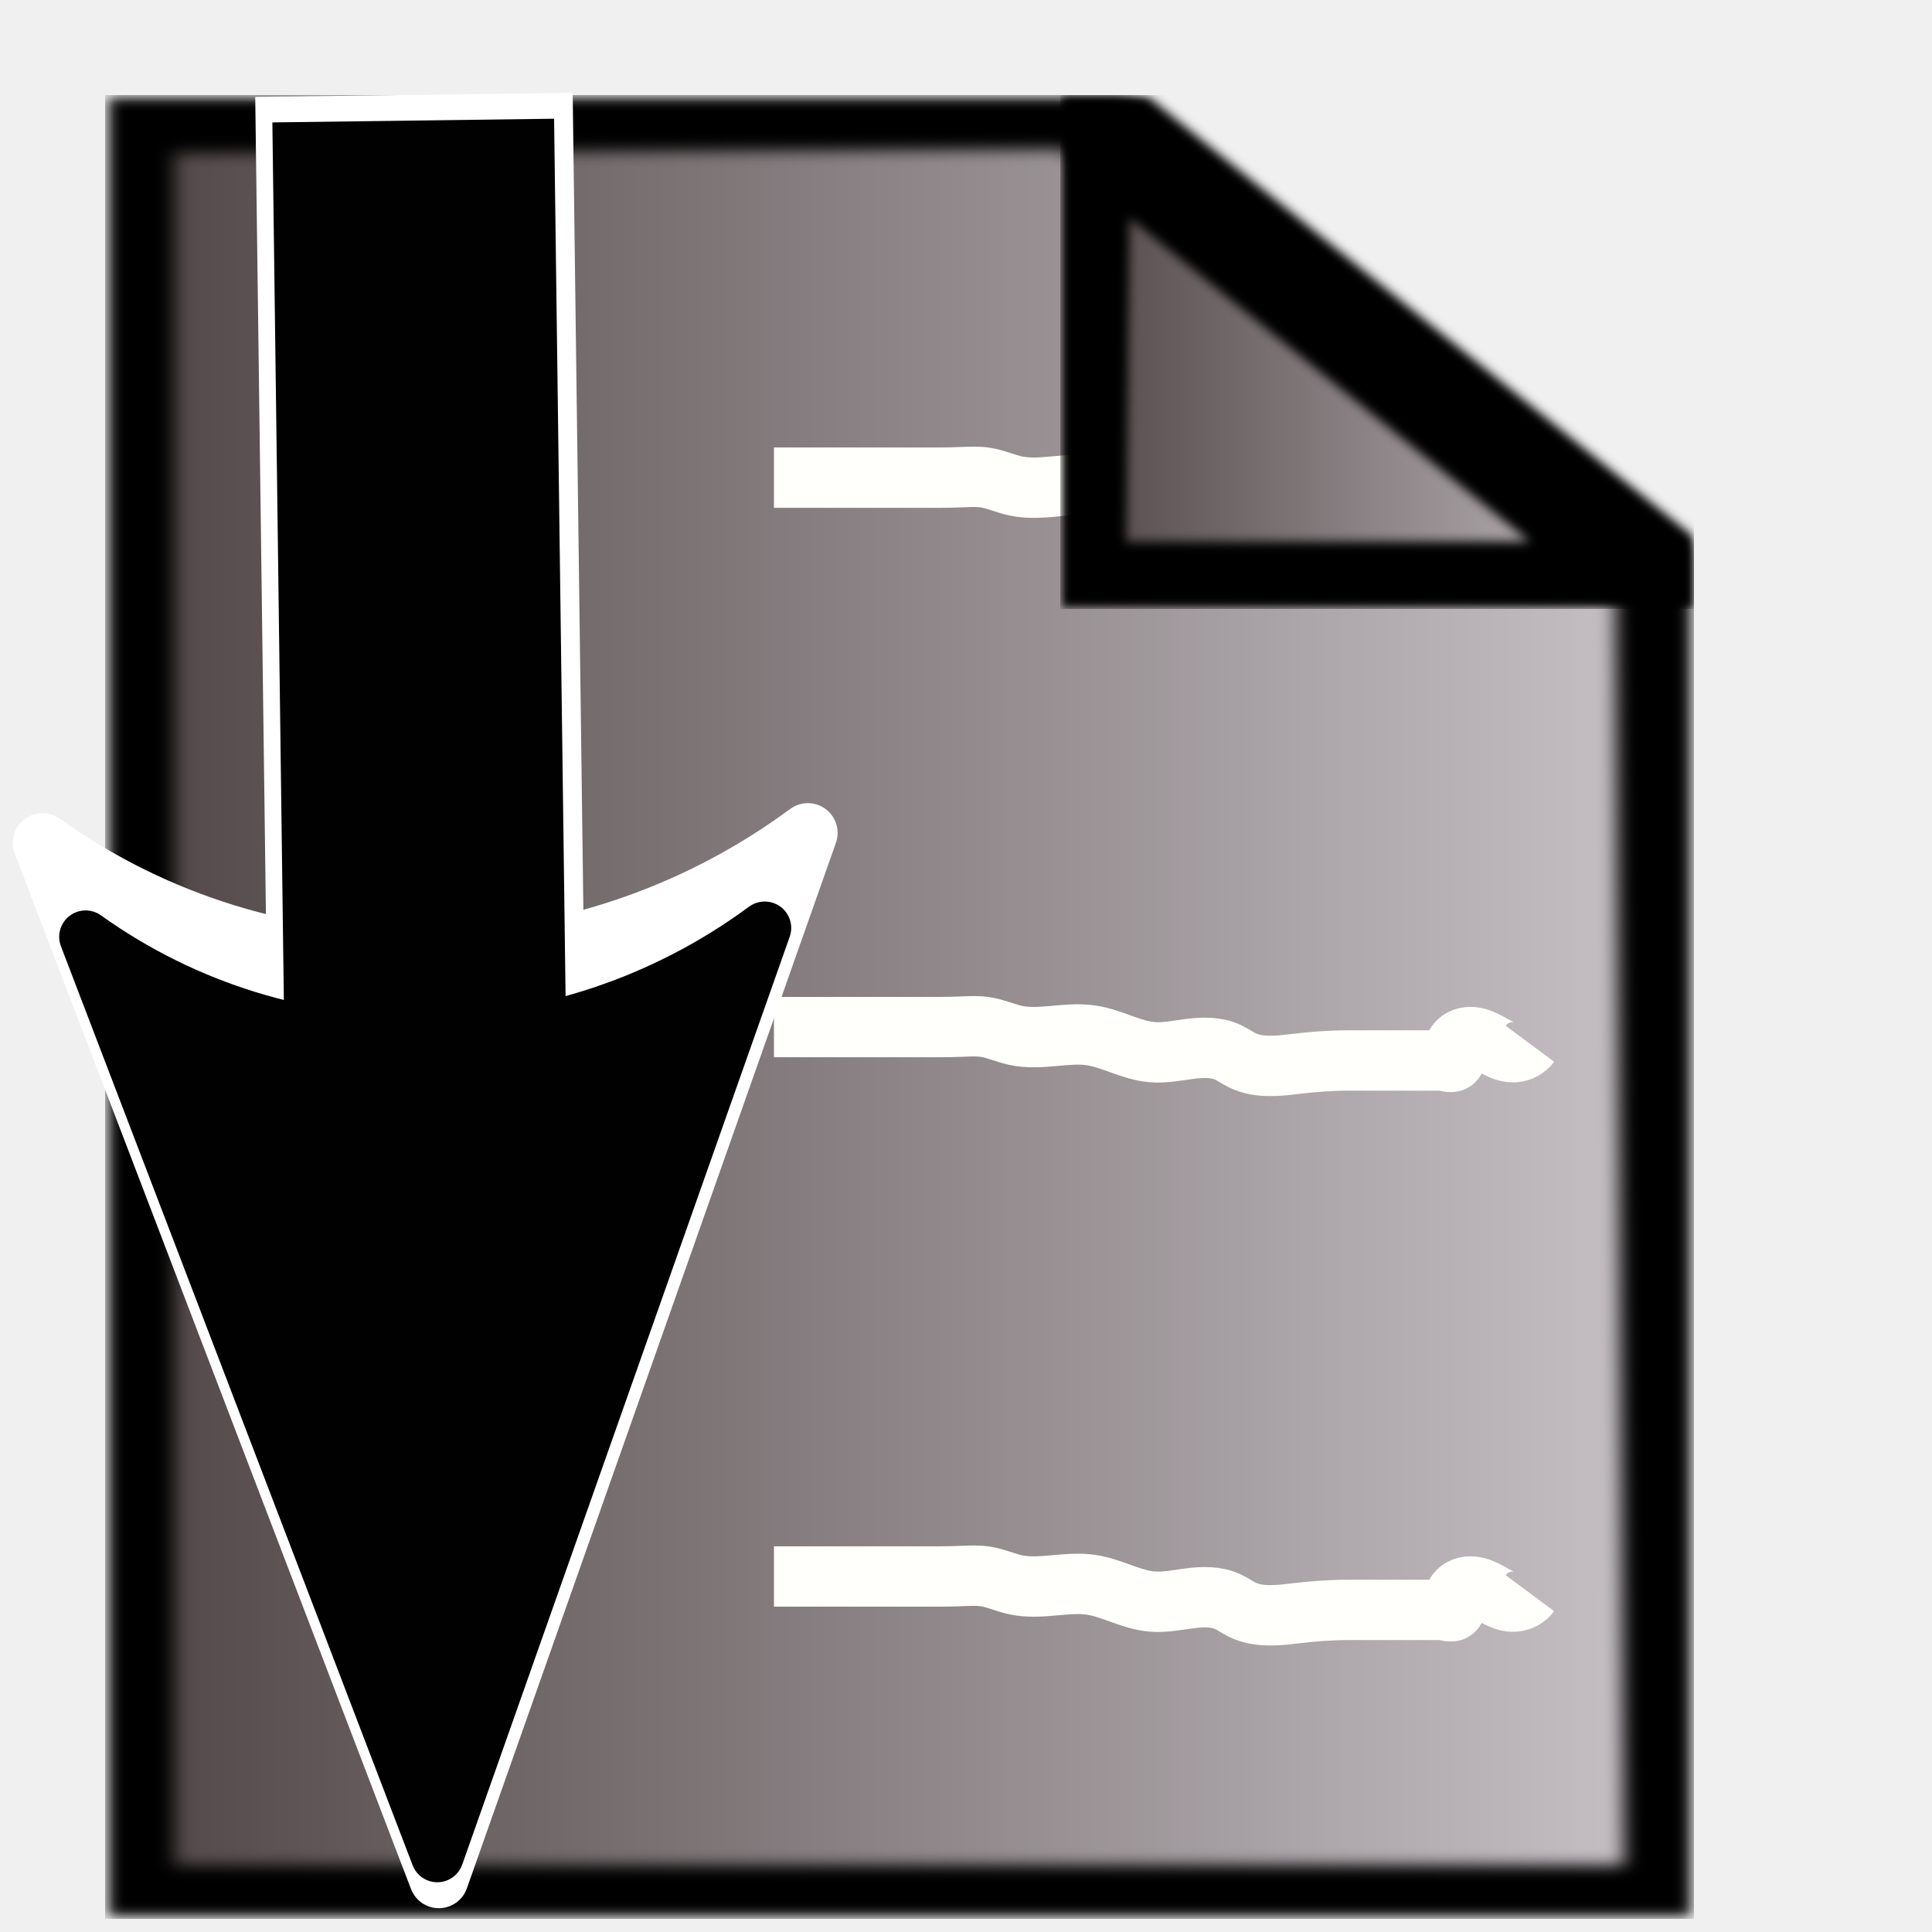
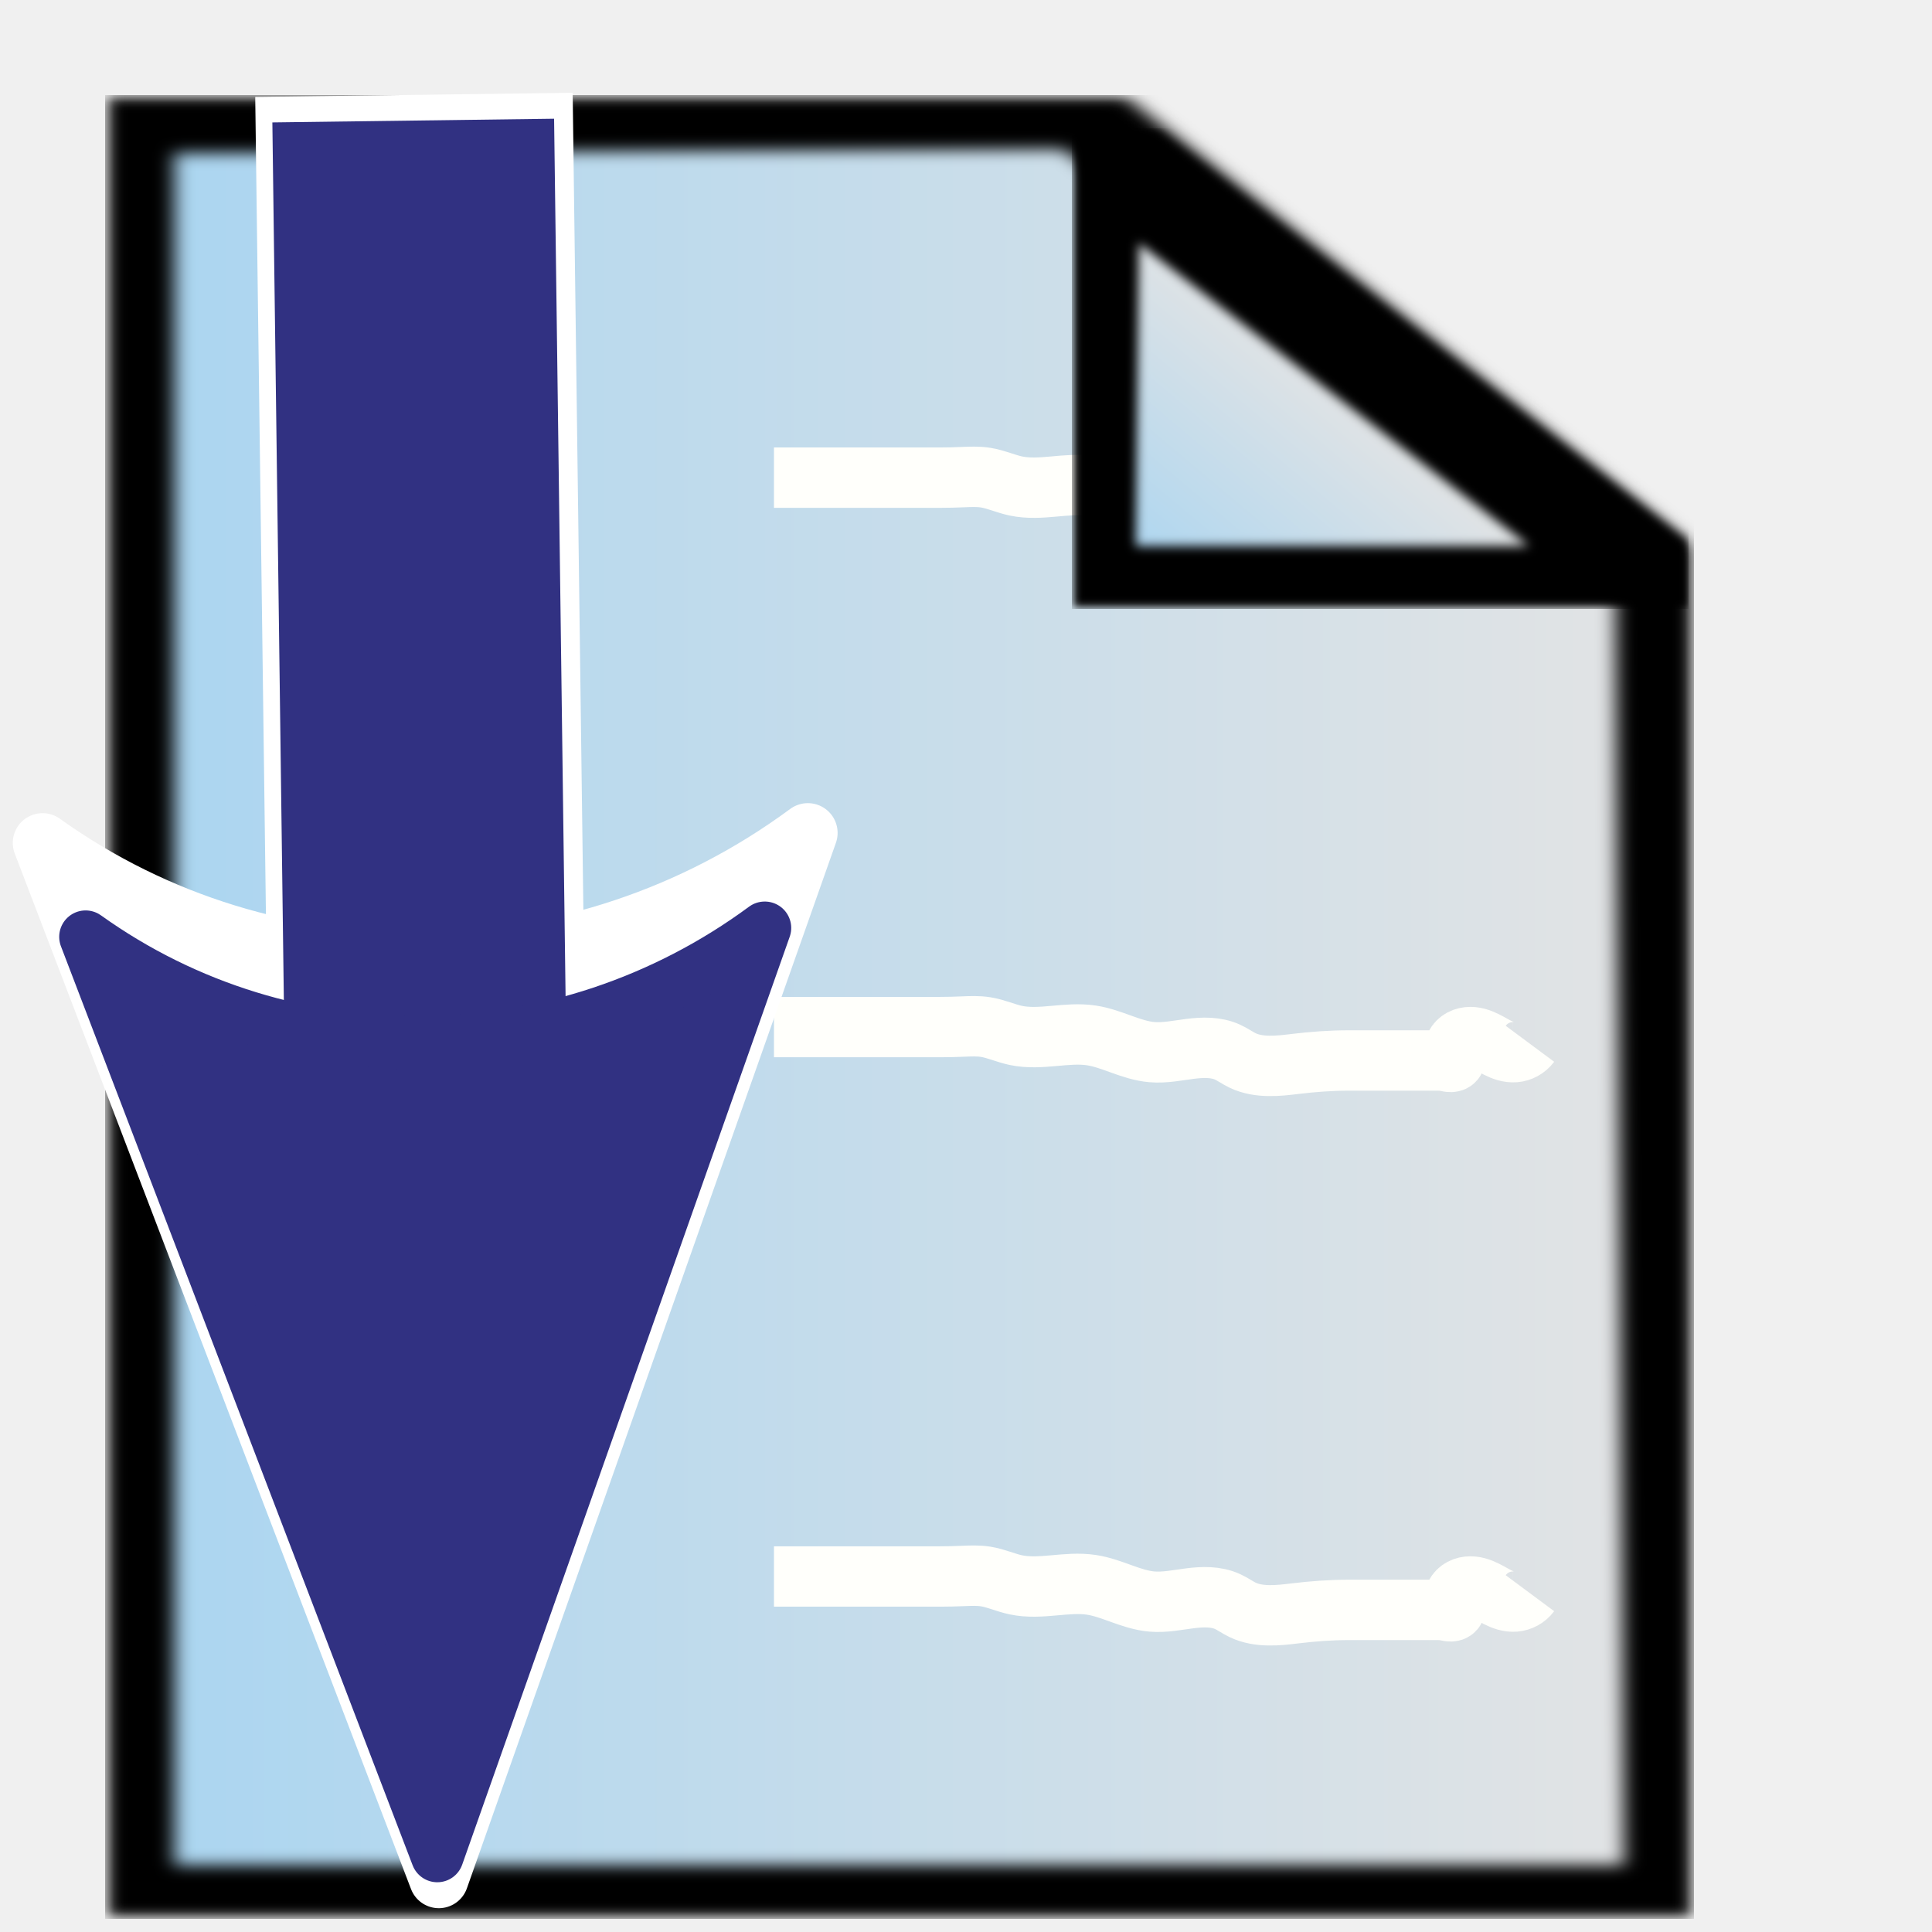
<svg xmlns="http://www.w3.org/2000/svg" xmlns:xlink="http://www.w3.org/1999/xlink" width="96" height="96" viewBox="0 0 96 96" id="svg2" version="1.1">
  <defs id="defs4">
    <marker orient="auto" refY="0.0" refX="0.0" id="marker4994" style="overflow:visible;">
      <path id="path4996" style="fill-rule:evenodd;stroke-width:0.625;stroke-linejoin:round;stroke:#ffffff;stroke-opacity:1;fill:#ffffff;fill-opacity:1" d="M 8.719,4.034 L -2.207,0.016 L 8.719,-4.002 C 6.973,-1.63 6.983,1.616 8.719,4.034 z " transform="scale(0.3) rotate(180) translate(-2.3,0)" />
    </marker>
    <marker orient="auto" refY="0.0" refX="0.0" id="Arrow1Send" style="overflow:visible;">
      <path id="path4191" d="M 0.0,0.0 L 5.0,-5.0 L -12.5,0.0 L 5.0,5.0 L 0.0,0.0 z " style="fill-rule:evenodd;stroke:#0000ff;stroke-width:1pt;stroke-opacity:1;fill:#0000ff;fill-opacity:1" transform="scale(0.2) rotate(180) translate(6,0)" />
    </marker>
    <marker orient="auto" refY="0.0" refX="0.0" id="marker4922" style="overflow:visible;">
      <path id="path4924" style="fill-rule:evenodd;stroke-width:0.625;stroke-linejoin:round;stroke:#0000ff;stroke-opacity:1;fill:#0000ff;fill-opacity:1" d="M 8.719,4.034 L -2.207,0.016 L 8.719,-4.002 C 6.973,-1.63 6.983,1.616 8.719,4.034 z " transform="scale(0.3) rotate(180) translate(-2.3,0)" />
    </marker>
    <marker orient="auto" refY="0.0" refX="0.0" id="Arrow2Send" style="overflow:visible;">
      <path id="path4209" style="fill-rule:evenodd;stroke-width:0.625;stroke-linejoin:round;stroke:#0000ff;stroke-opacity:1;fill:#0000ff;fill-opacity:1" d="M 8.719,4.034 L -2.207,0.016 L 8.719,-4.002 C 6.973,-1.63 6.983,1.616 8.719,4.034 z " transform="scale(0.3) rotate(180) translate(-2.3,0)" />
    </marker>
    <marker orient="auto" refY="0.0" refX="0.0" id="Arrow2Lend" style="overflow:visible;">
      <path id="path4197" style="fill-rule:evenodd;stroke-width:0.625;stroke-linejoin:round;stroke:#000000;stroke-opacity:1;fill:#000000;fill-opacity:1" d="M 8.719,4.034 L -2.207,0.016 L 8.719,-4.002 C 6.973,-1.63 6.983,1.616 8.719,4.034 z " transform="scale(1.1) rotate(180) translate(1,0)" />
    </marker>
+     <linearGradient id="linearGradient4181">
+       <stop style="stop-color:#a9d5f1;stop-opacity:1" offset="0" id="stop4183" />
+       <stop style="stop-color:#e4e4e4;stop-opacity:1" offset="1" id="stop4185" />
+     </linearGradient>
+     <linearGradient xlink:href="#linearGradient4181" id="linearGradient4191" x1="118.087" y1="978.823" x2="123.39" y2="973.343" gradientUnits="userSpaceOnUse" gradientTransform="matrix(1.683242,0,0,1.490001,-141.3501,-485.1714)" />
+     <linearGradient xlink:href="#linearGradient4181" id="linearGradient4289" x1="15.159" y1="1004.362" x2="80.841" y2="1004.362" gradientUnits="userSpaceOnUse" />
+     <filter style="color-interpolation-filters:sRGB" id="filter4527" x="-0.015" width="1.03" y="-0.01" height="1.02">
+       <feGaussianBlur stdDeviation="0.393" id="feGaussianBlur4529" />
+     </filter>
+     <filter style="color-interpolation-filters:sRGB" id="filter4539" x="-0.021" width="1.043" y="-0.027" height="1.055">
+       <feGaussianBlur stdDeviation="0.211" id="feGaussianBlur4541" />
+     </filter>
    <marker orient="auto" refY="0" refX="0" id="marker4994-3" style="overflow:visible">
-       <path id="path4996-6" style="fill:#010101;fill-opacity:1;fill-rule:evenodd;stroke:#010101;stroke-width:0.625;stroke-linejoin:round;stroke-opacity:1" d="M 8.719,4.034 -2.207,0.016 8.719,-4.002 c -1.745,2.372 -1.735,5.617 -6e-7,8.035 z" transform="matrix(-0.3,0,0,-0.3,0.69,0)" />
+       <path id="path4996-6" style="fill:#313182;fill-opacity:1;fill-rule:evenodd;stroke:#313182;stroke-width:0.625;stroke-linejoin:round;stroke-opacity:1" d="M 8.719,4.034 -2.207,0.016 8.719,-4.002 c -1.745,2.372 -1.735,5.617 -6e-7,8.035 z" transform="matrix(-0.3,0,0,-0.3,0.69,0)" />
    </marker>
-     <linearGradient xlink:href="#linearGradient4186" id="linearGradient4182" x1="15.175" y1="1004.241" x2="80.825" y2="1004.241" gradientUnits="userSpaceOnUse" />
-     <linearGradient id="linearGradient4186">
-       <stop style="stop-color:#4f4545;stop-opacity:1;" offset="0" id="stop4188" />
-       <stop style="stop-color:#cac4c9;stop-opacity:1" offset="1" id="stop4190" />
-     </linearGradient>
-     <filter style="color-interpolation-filters:sRGB" id="filter4527-6" x="-0.015" width="1.03" y="-0.01" height="1.02">
-       <feGaussianBlur stdDeviation="0.393" id="feGaussianBlur4529-7" />
-     </filter>
-     <linearGradient xlink:href="#linearGradient4186" id="linearGradient4192" x1="56.259" y1="965.656" x2="80.816" y2="965.656" gradientUnits="userSpaceOnUse" />
-     <filter style="color-interpolation-filters:sRGB" id="filter4539-2" x="-0.021" width="1.043" y="-0.027" height="1.055">
-       <feGaussianBlur stdDeviation="0.211" id="feGaussianBlur4541-9" />
-     </filter>
  </defs>
  <g id="layer1" transform="translate(0,-956.3622)">
-     <path style="fill:url(#linearGradient4182);fill-opacity:1;fill-rule:nonzero;stroke:#000000;stroke-width:3.797;stroke-linecap:butt;stroke-linejoin:miter;stroke-miterlimit:4;stroke-dasharray:none;stroke-opacity:1;filter:url(#filter4527-6)" d="m 16.117,956.412 39.469,-0.242 23.925,24.726 0.372,71.416 H 16.117 Z" id="path4140-5" transform="matrix(1.20171,0,0,0.923653,-12.99416,78.83484)" />
-     <path style="fill:none;fill-rule:evenodd;stroke:#fffffb;stroke-width:3;stroke-linecap:butt;stroke-linejoin:miter;stroke-miterlimit:4;stroke-dasharray:none;stroke-opacity:1" d="m 38.457,1007.397 h 8.264 c 0.376,0 0.752,-0.01 1.128,-0.026 0.376,-0.016 0.755,-0.033 1.126,0.026 0.514,0.081 0.994,0.307 1.503,0.415 0.615,0.13 1.251,0.083 1.877,0.027 0.626,-0.056 1.258,-0.121 1.879,-0.027 1.03,0.156 1.967,0.742 3.005,0.83 0.631,0.053 1.26,-0.081 1.889,-0.161 0.628,-0.08 1.292,-0.101 1.868,0.161 0.26,0.119 0.493,0.291 0.751,0.415 0.399,0.191 0.847,0.261 1.29,0.268 0.442,0.01 0.883,-0.043 1.323,-0.096 0.879,-0.106 1.762,-0.172 2.647,-0.172 h 4.508 c 0.13,0 0.258,0.018 0.385,0.047 0.063,0.014 0.127,0.028 0.192,0.026 0.032,-0 0.065,-0.01 0.095,-0.019 0.03,-0.012 0.058,-0.03 0.079,-0.055 0.023,-0.027 0.038,-0.062 0.044,-0.097 0.006,-0.035 0.006,-0.072 7.21e-4,-0.107 -0.01,-0.071 -0.034,-0.14 -0.045,-0.211 -0.022,-0.148 0.021,-0.304 0.108,-0.426 0.087,-0.122 0.215,-0.213 0.356,-0.265 0.141,-0.052 0.294,-0.065 0.444,-0.051 0.15,0.014 0.296,0.055 0.435,0.111 0.279,0.111 0.532,0.277 0.8,0.413 0.268,0.136 0.563,0.242 0.862,0.219 0.294,-0.023 0.575,-0.178 0.751,-0.415" id="path4171" />
-     <path style="fill:none;fill-rule:evenodd;stroke:#fffffb;stroke-width:3;stroke-linecap:butt;stroke-linejoin:miter;stroke-miterlimit:4;stroke-dasharray:none;stroke-opacity:1" d="m 38.457,1034.697 h 8.264 c 0.376,0 0.752,-0.01 1.128,-0.026 0.376,-0.016 0.755,-0.033 1.126,0.026 0.514,0.081 0.994,0.307 1.503,0.415 0.615,0.13 1.251,0.083 1.877,0.027 0.626,-0.056 1.258,-0.121 1.879,-0.027 1.03,0.156 1.967,0.742 3.005,0.83 0.631,0.053 1.26,-0.081 1.889,-0.161 0.628,-0.08 1.292,-0.101 1.868,0.161 0.26,0.119 0.493,0.291 0.751,0.415 0.399,0.191 0.847,0.261 1.29,0.268 0.442,0.01 0.883,-0.043 1.323,-0.096 0.879,-0.106 1.762,-0.172 2.647,-0.172 h 4.508 c 0.13,0 0.258,0.018 0.385,0.047 0.063,0.014 0.127,0.028 0.192,0.026 0.032,-0 0.065,-0.01 0.095,-0.019 0.03,-0.012 0.058,-0.03 0.079,-0.055 0.023,-0.027 0.038,-0.062 0.044,-0.097 0.006,-0.035 0.006,-0.072 7.21e-4,-0.107 -0.01,-0.071 -0.034,-0.14 -0.045,-0.211 -0.022,-0.148 0.021,-0.304 0.108,-0.426 0.087,-0.122 0.215,-0.213 0.356,-0.265 0.141,-0.052 0.294,-0.065 0.444,-0.051 0.15,0.014 0.296,0.055 0.435,0.111 0.279,0.111 0.532,0.277 0.8,0.413 0.268,0.136 0.563,0.242 0.862,0.219 0.294,-0.023 0.575,-0.178 0.751,-0.415" id="path4171-9" />
-     <path style="fill:none;fill-rule:evenodd;stroke:#fffffb;stroke-width:3;stroke-linecap:butt;stroke-linejoin:miter;stroke-miterlimit:4;stroke-dasharray:none;stroke-opacity:1" d="m 38.457,980.096 h 8.264 c 0.376,0 0.752,-0.01 1.128,-0.026 0.376,-0.016 0.755,-0.033 1.126,0.026 0.514,0.081 0.994,0.307 1.503,0.415 0.615,0.13 1.251,0.084 1.877,0.027 0.626,-0.056 1.258,-0.121 1.879,-0.027 1.03,0.156 1.967,0.742 3.005,0.83 0.631,0.053 1.26,-0.081 1.889,-0.161 0.628,-0.08 1.292,-0.101 1.868,0.161 0.26,0.119 0.493,0.291 0.751,0.415 0.399,0.191 0.847,0.26 1.29,0.268 0.442,0.007 0.883,-0.043 1.323,-0.096 0.879,-0.106 1.762,-0.171 2.647,-0.171 h 4.508 c 0.13,0 0.258,0.018 0.385,0.047 0.063,0.015 0.127,0.028 0.192,0.026 0.032,-0.001 0.065,-0.007 0.095,-0.019 0.03,-0.012 0.058,-0.03 0.079,-0.055 0.023,-0.027 0.038,-0.062 0.044,-0.097 0.006,-0.035 0.006,-0.072 7.21e-4,-0.107 -0.01,-0.071 -0.034,-0.14 -0.045,-0.211 -0.022,-0.149 0.021,-0.304 0.108,-0.426 0.087,-0.123 0.215,-0.213 0.356,-0.265 0.141,-0.052 0.294,-0.065 0.444,-0.051 0.15,0.014 0.296,0.055 0.435,0.111 0.279,0.111 0.532,0.277 0.8,0.413 0.268,0.136 0.563,0.242 0.862,0.219 0.294,-0.023 0.575,-0.178 0.751,-0.415" id="path4171-9-0" />
+     <path style="fill:url(#linearGradient4289);fill-opacity:1;fill-rule:nonzero;stroke:#000000;stroke-width:3.797;stroke-linecap:butt;stroke-linejoin:miter;stroke-miterlimit:4;stroke-dasharray:none;stroke-opacity:1;filter:url(#filter4527)" d="m 16.117,956.412 39.469,-0.242 23.925,24.726 0.372,71.416 -63.766,0 0,-95.9 z" id="path4140" transform="matrix(1.20171,0,0,0.923653,-12.99416,78.83484)" />
+     <path style="fill:none;fill-rule:evenodd;stroke:#fffffb;stroke-width:3;stroke-linecap:butt;stroke-linejoin:miter;stroke-miterlimit:4;stroke-dasharray:none;stroke-opacity:1" d="m 38.457,1007.397 8.264,0 c 0.376,0 0.752,-0.01 1.128,-0.026 0.376,-0.016 0.755,-0.033 1.126,0.026 0.514,0.081 0.994,0.307 1.503,0.415 0.615,0.13 1.251,0.083 1.877,0.027 0.626,-0.056 1.258,-0.121 1.879,-0.027 1.03,0.156 1.967,0.742 3.005,0.83 0.631,0.053 1.26,-0.081 1.889,-0.161 0.628,-0.08 1.292,-0.101 1.868,0.161 0.26,0.119 0.493,0.291 0.751,0.415 0.399,0.191 0.847,0.261 1.29,0.268 0.442,0.01 0.883,-0.043 1.323,-0.096 0.879,-0.106 1.762,-0.172 2.647,-0.172 l 4.508,0 c 0.13,0 0.258,0.018 0.385,0.047 0.063,0.014 0.127,0.028 0.192,0.026 0.032,-0 0.065,-0.01 0.095,-0.019 0.03,-0.012 0.058,-0.03 0.079,-0.055 0.023,-0.027 0.038,-0.062 0.044,-0.097 0.006,-0.035 0.006,-0.072 7.21e-4,-0.107 -0.01,-0.071 -0.034,-0.14 -0.045,-0.211 -0.022,-0.148 0.021,-0.304 0.108,-0.426 0.087,-0.122 0.215,-0.213 0.356,-0.265 0.141,-0.052 0.294,-0.065 0.444,-0.051 0.15,0.014 0.296,0.055 0.435,0.111 0.279,0.111 0.532,0.277 0.8,0.413 0.268,0.136 0.563,0.242 0.862,0.219 0.294,-0.023 0.575,-0.178 0.751,-0.415" id="path4171" />
+     <path style="fill:none;fill-rule:evenodd;stroke:#fffffb;stroke-width:3;stroke-linecap:butt;stroke-linejoin:miter;stroke-miterlimit:4;stroke-dasharray:none;stroke-opacity:1" d="m 38.457,1034.697 8.264,0 c 0.376,0 0.752,-0.01 1.128,-0.026 0.376,-0.016 0.755,-0.033 1.126,0.026 0.514,0.081 0.994,0.307 1.503,0.415 0.615,0.13 1.251,0.083 1.877,0.027 0.626,-0.056 1.258,-0.121 1.879,-0.027 1.03,0.156 1.967,0.742 3.005,0.83 0.631,0.053 1.26,-0.081 1.889,-0.161 0.628,-0.08 1.292,-0.101 1.868,0.161 0.26,0.119 0.493,0.291 0.751,0.415 0.399,0.191 0.847,0.261 1.29,0.268 0.442,0.01 0.883,-0.043 1.323,-0.096 0.879,-0.106 1.762,-0.172 2.647,-0.172 l 4.508,0 c 0.13,0 0.258,0.018 0.385,0.047 0.063,0.014 0.127,0.028 0.192,0.026 0.032,-0 0.065,-0.01 0.095,-0.019 0.03,-0.012 0.058,-0.03 0.079,-0.055 0.023,-0.027 0.038,-0.062 0.044,-0.097 0.006,-0.035 0.006,-0.072 7.21e-4,-0.107 -0.01,-0.071 -0.034,-0.14 -0.045,-0.211 -0.022,-0.148 0.021,-0.304 0.108,-0.426 0.087,-0.122 0.215,-0.213 0.356,-0.265 0.141,-0.052 0.294,-0.065 0.444,-0.051 0.15,0.014 0.296,0.055 0.435,0.111 0.279,0.111 0.532,0.277 0.8,0.413 0.268,0.136 0.563,0.242 0.862,0.219 0.294,-0.023 0.575,-0.178 0.751,-0.415" id="path4171-9" />
+     <path style="fill:none;fill-rule:evenodd;stroke:#fffffb;stroke-width:3;stroke-linecap:butt;stroke-linejoin:miter;stroke-miterlimit:4;stroke-dasharray:none;stroke-opacity:1" d="m 38.457,980.096 8.264,0 c 0.376,0 0.752,-0.01 1.128,-0.026 0.376,-0.016 0.755,-0.033 1.126,0.026 0.514,0.081 0.994,0.307 1.503,0.415 0.615,0.13 1.251,0.084 1.877,0.027 0.626,-0.056 1.258,-0.121 1.879,-0.027 1.03,0.156 1.967,0.742 3.005,0.83 0.631,0.053 1.26,-0.081 1.889,-0.161 0.628,-0.08 1.292,-0.101 1.868,0.161 0.26,0.119 0.493,0.291 0.751,0.415 0.399,0.191 0.847,0.26 1.29,0.268 0.442,0.007 0.883,-0.043 1.323,-0.096 0.879,-0.106 1.762,-0.171 2.647,-0.171 l 4.508,0 c 0.13,0 0.258,0.018 0.385,0.047 0.063,0.015 0.127,0.028 0.192,0.026 0.032,-0.001 0.065,-0.007 0.095,-0.019 0.03,-0.012 0.058,-0.03 0.079,-0.055 0.023,-0.027 0.038,-0.062 0.044,-0.097 0.006,-0.035 0.006,-0.072 7.21e-4,-0.107 -0.01,-0.071 -0.034,-0.14 -0.045,-0.211 -0.022,-0.149 0.021,-0.304 0.108,-0.426 0.087,-0.123 0.215,-0.213 0.356,-0.265 0.141,-0.052 0.294,-0.065 0.444,-0.051 0.15,0.014 0.296,0.055 0.435,0.111 0.279,0.111 0.532,0.277 0.8,0.413 0.268,0.136 0.563,0.242 0.862,0.219 0.294,-0.023 0.575,-0.178 0.751,-0.415" id="path4171-9-0" />
+     <path style="fill:url(#linearGradient4191);fill-opacity:1;fill-rule:evenodd;stroke:#000000;stroke-width:4.05;stroke-linecap:butt;stroke-linejoin:miter;stroke-miterlimit:4;stroke-dasharray:none;stroke-opacity:1;filter:url(#filter4539)" d="m 56.953,956.403 -0.188,18.506 23.547,4.2e-4 -23.358,-18.506 z" id="path4167" transform="matrix(1.247236,0,0,1.221896,-16.9201,-205.2644)" />
    <path style="fill:none;fill-rule:evenodd;stroke:#ffffff;stroke-width:15.775;stroke-linecap:butt;stroke-linejoin:miter;stroke-miterlimit:4;stroke-dasharray:none;stroke-opacity:1;marker-end:url(#marker4994)" d="m 20.569,961.076 0.881,67.298" id="path4168" />
-     <path style="fill:none;fill-rule:evenodd;stroke:#010101;stroke-width:14;stroke-linecap:butt;stroke-linejoin:miter;stroke-miterlimit:4;stroke-dasharray:none;stroke-opacity:1;marker-end:url(#marker4994-3)" d="m 20.533,962.353 0.881,67.298" id="path4168-5" />
-     <path style="fill:url(#linearGradient4192);fill-opacity:1;fill-rule:evenodd;stroke:#000000;stroke-width:4.05;stroke-linecap:butt;stroke-linejoin:miter;stroke-miterlimit:4;stroke-dasharray:none;stroke-opacity:1;filter:url(#filter4539-2)" d="m 56.953,956.403 -0.188,18.506 23.547,4.2e-4 z" id="path4167-1" transform="matrix(1.280161,0,0,1.305804,-19.32909,-287.116)" />
+     <path style="fill:none;fill-rule:evenodd;stroke:#313182;stroke-width:14;stroke-linecap:butt;stroke-linejoin:miter;stroke-miterlimit:4;stroke-dasharray:none;stroke-opacity:1;marker-end:url(#marker4994-3)" d="m 20.533,962.353 0.881,67.298" id="path4168-5" />
  </g>
</svg>
